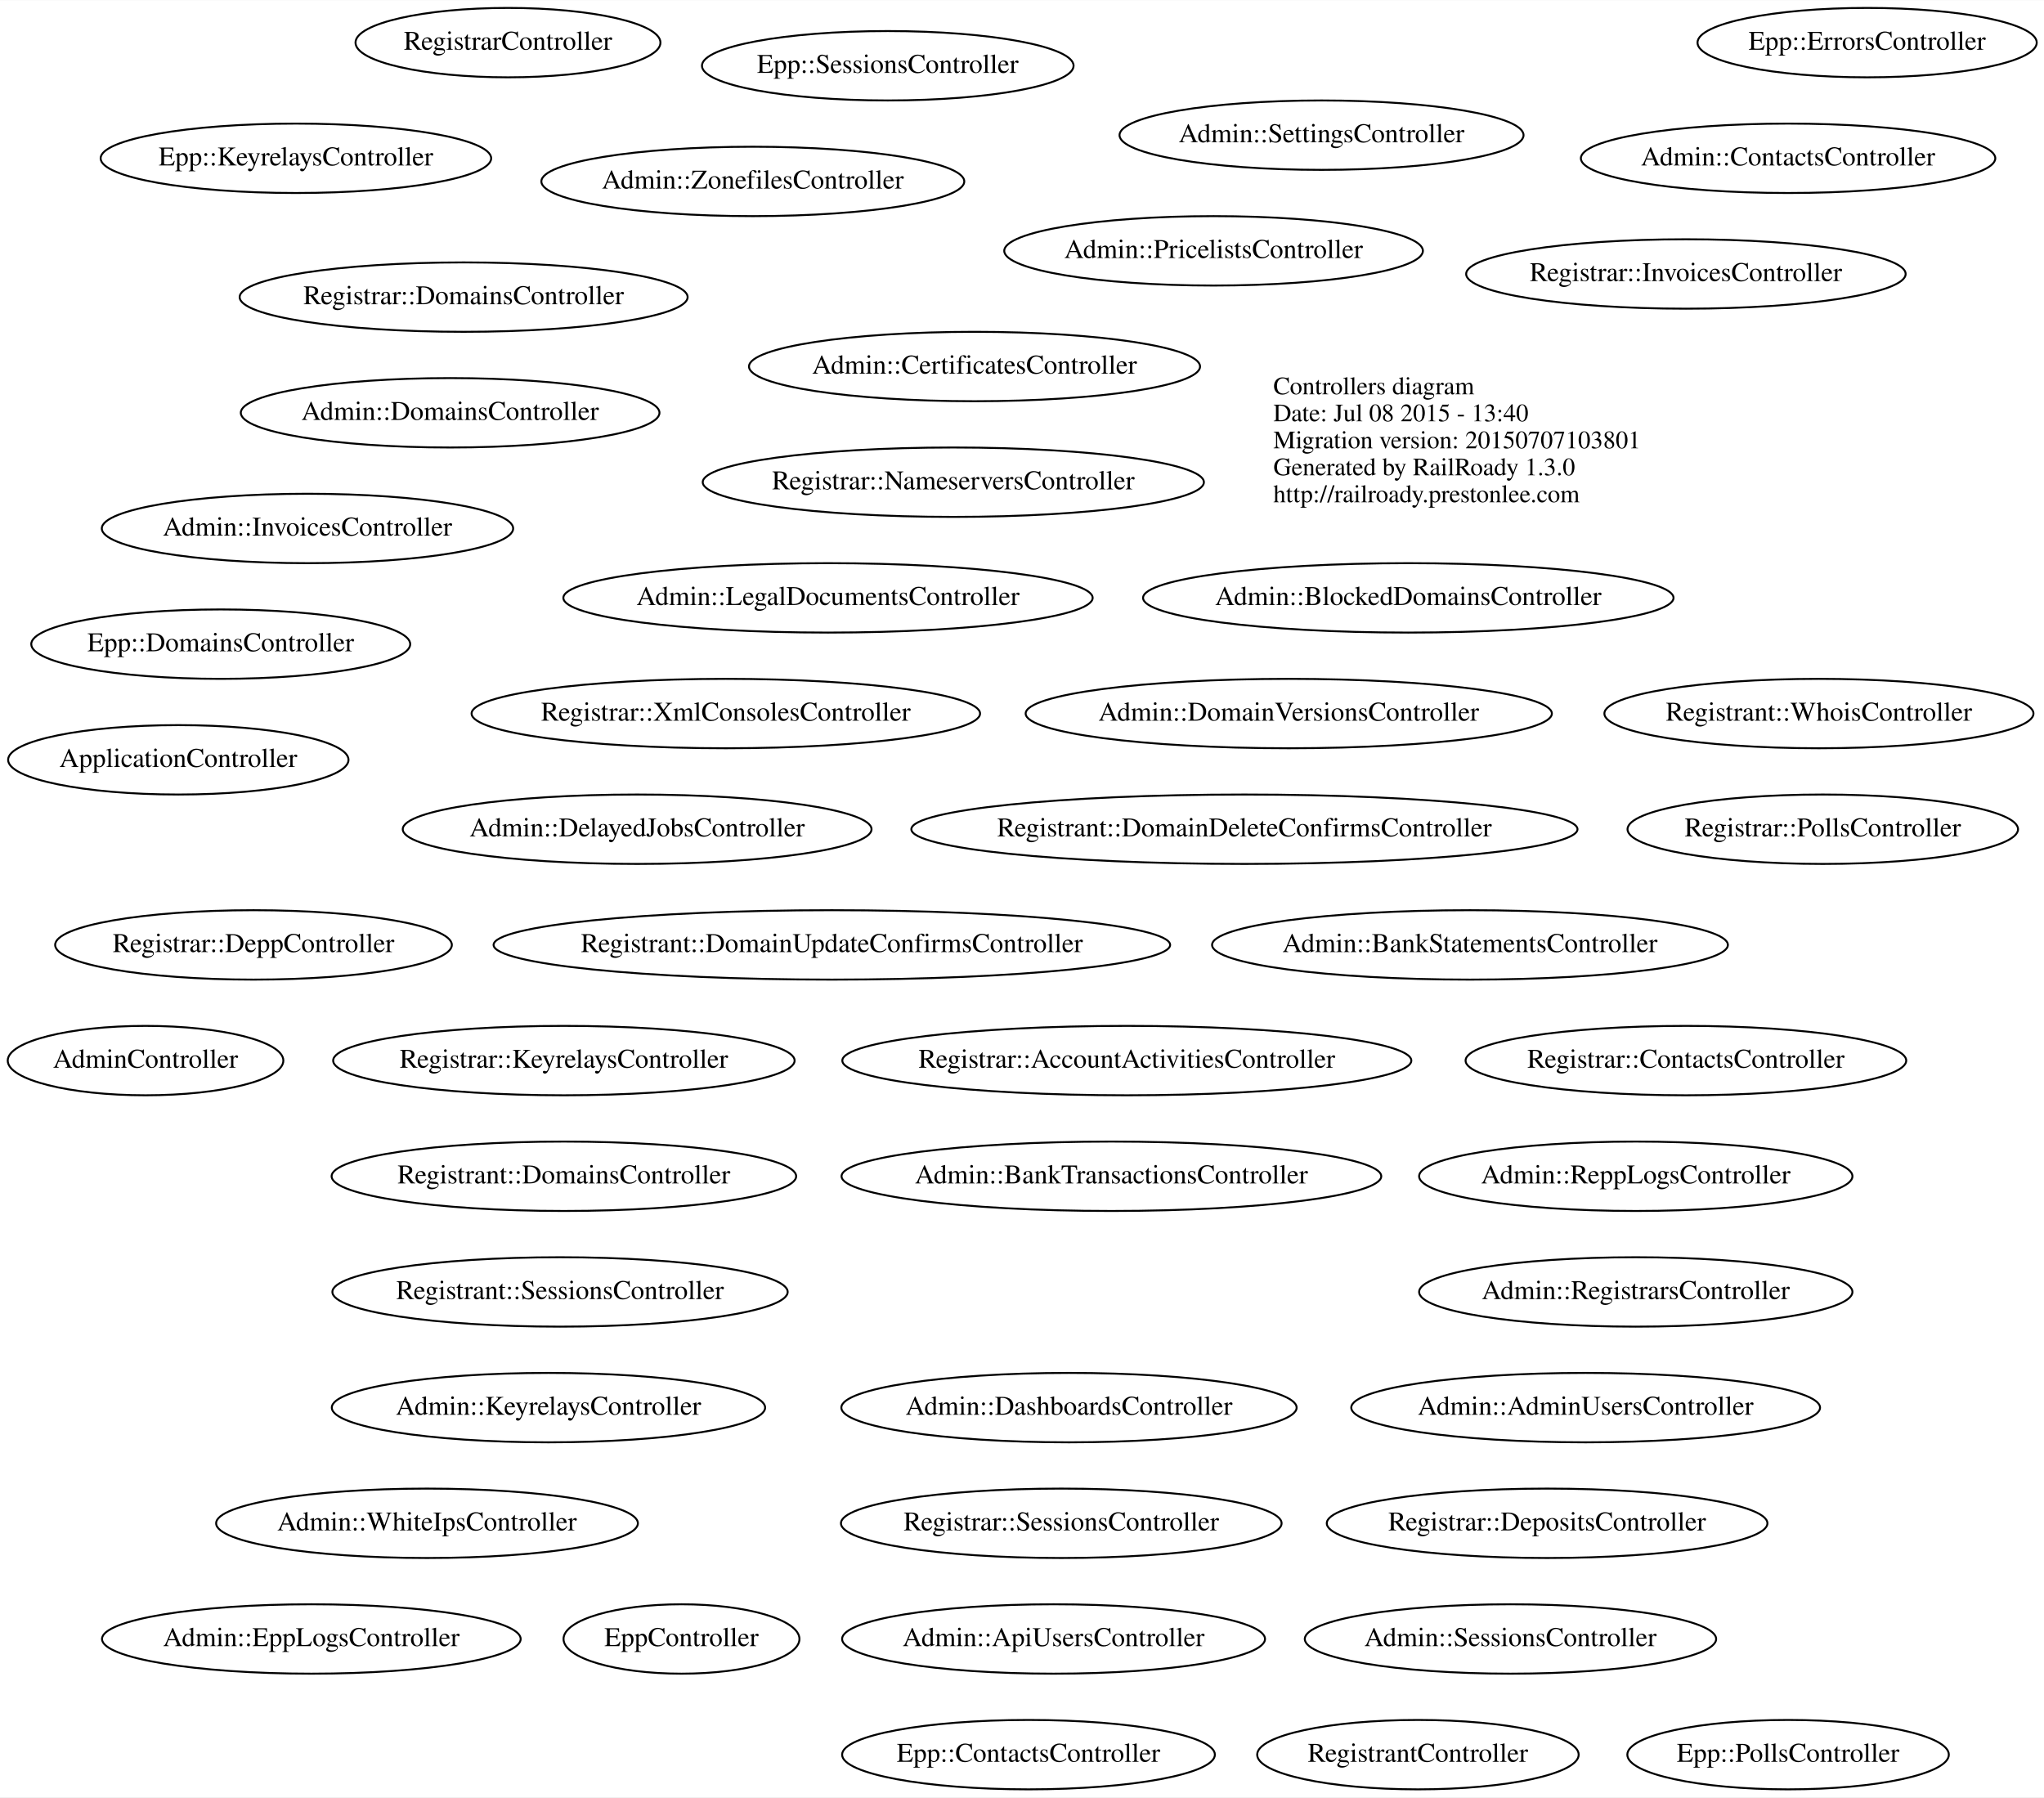
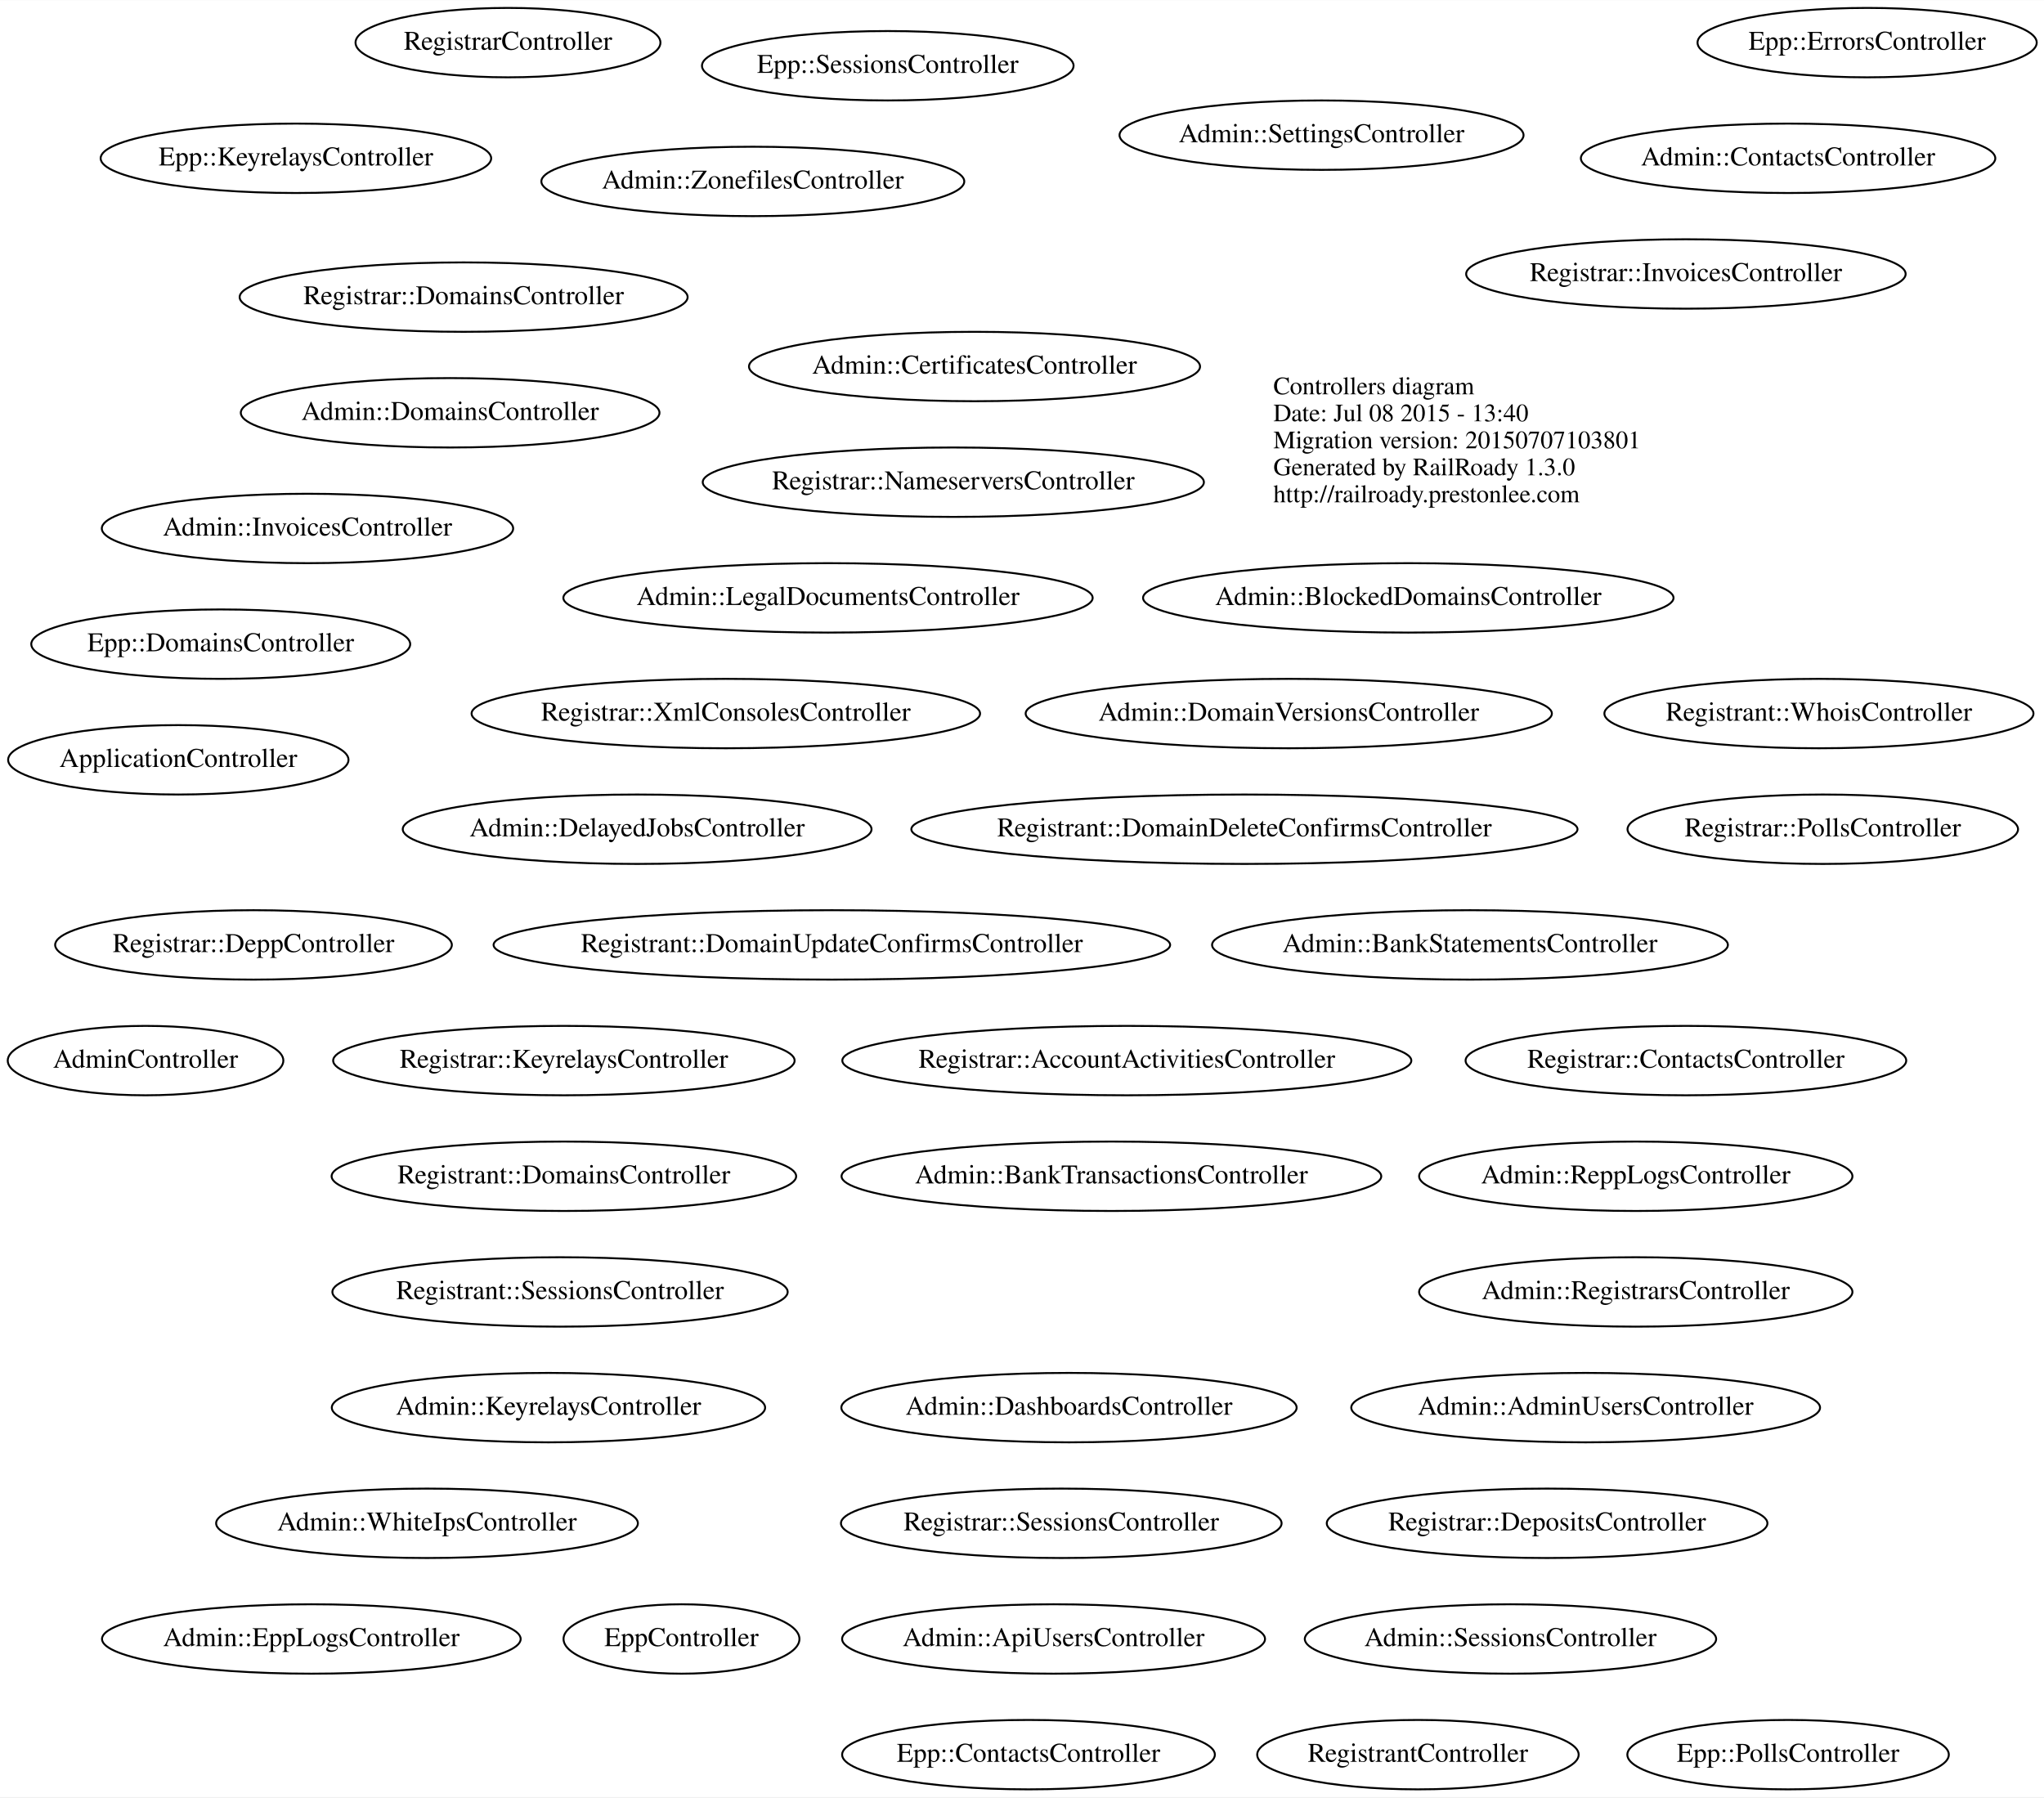
<svg xmlns="http://www.w3.org/2000/svg" width="1060pt" height="932pt" viewBox="0.00 0.00 1060.24 932.00">
  <g id="graph0" class="graph" transform="scale(1 1) rotate(0) translate(436.494 484)">
    <polygon fill="white" stroke="none" points="-436.494,448 -436.494,-484 623.742,-484 623.742,448 -436.494,448" />
    <g id="node1" class="node">
      <text text-anchor="start" x="224" y="-279.6" font-family="Times,serif" font-size="13.00">Controllers diagram</text>
      <text text-anchor="start" x="224" y="-265.6" font-family="Times,serif" font-size="13.00">Date: Jul 08 2015 - 13:40</text>
      <text text-anchor="start" x="224" y="-251.6" font-family="Times,serif" font-size="13.00">Migration version: 20150707103801</text>
      <text text-anchor="start" x="224" y="-237.6" font-family="Times,serif" font-size="13.00">Generated by RailRoady 1.3.0</text>
      <text text-anchor="start" x="224" y="-223.6" font-family="Times,serif" font-size="13.00">http://railroady.prestonlee.com</text>
    </g>
    <g id="node2" class="node">
      <ellipse fill="none" stroke="black" cx="299" cy="426" rx="83.386" ry="18" />
      <text text-anchor="middle" x="299" y="429.7" font-family="Times,serif" font-size="14.00">RegistrantController</text>
    </g>
    <g id="node3" class="node">
      <ellipse fill="none" stroke="black" cx="-322" cy="-150" rx="98.283" ry="18" />
      <text text-anchor="middle" x="-322" y="-146.3" font-family="Times,serif" font-size="14.00">Epp::DomainsController</text>
    </g>
    <g id="node4" class="node">
      <ellipse fill="none" stroke="black" cx="-283" cy="-402" rx="101.282" ry="18" />
      <text text-anchor="middle" x="-283" y="-398.3" font-family="Times,serif" font-size="14.00">Epp::KeyrelaysController</text>
    </g>
    <g id="node5" class="node">
      <ellipse fill="none" stroke="black" cx="24" cy="-450" rx="96.383" ry="18" />
      <text text-anchor="middle" x="24" y="-446.3" font-family="Times,serif" font-size="14.00">Epp::SessionsController</text>
    </g>
    <g id="node6" class="node">
      <ellipse fill="none" stroke="black" cx="491" cy="426" rx="83.386" ry="18" />
      <text text-anchor="middle" x="491" y="429.7" font-family="Times,serif" font-size="14.00">Epp::PollsController</text>
    </g>
    <g id="node7" class="node">
      <ellipse fill="none" stroke="black" cx="97" cy="426" rx="96.683" ry="18" />
      <text text-anchor="middle" x="97" y="429.7" font-family="Times,serif" font-size="14.00">Epp::ContactsController</text>
    </g>
    <g id="node8" class="node">
      <ellipse fill="none" stroke="black" cx="532" cy="-462" rx="87.985" ry="18" />
      <text text-anchor="middle" x="532" y="-458.3" font-family="Times,serif" font-size="14.00">Epp::ErrorsController</text>
    </g>
    <g id="node9" class="node">
      <ellipse fill="none" stroke="black" cx="-361" cy="66" rx="71.487" ry="18" />
      <text text-anchor="middle" x="-361" y="69.7" font-family="Times,serif" font-size="14.00">AdminController</text>
    </g>
    <g id="node10" class="node">
      <ellipse fill="none" stroke="black" cx="-173" cy="-462" rx="79.087" ry="18" />
      <text text-anchor="middle" x="-173" y="-458.3" font-family="Times,serif" font-size="14.00">RegistrarController</text>
    </g>
    <g id="node11" class="node">
      <ellipse fill="none" stroke="black" cx="-203" cy="-270" rx="108.581" ry="18" />
      <text text-anchor="middle" x="-203" y="-266.3" font-family="Times,serif" font-size="14.00">Admin::DomainsController</text>
    </g>
    <g id="node12" class="node">
      <ellipse fill="none" stroke="black" cx="-106" cy="-54" rx="121.578" ry="18" />
      <text text-anchor="middle" x="-106" y="-50.3" font-family="Times,serif" font-size="14.00">Admin::DelayedJobsController</text>
    </g>
    <g id="node13" class="node">
      <ellipse fill="none" stroke="black" cx="-215" cy="306" rx="109.381" ry="18" />
      <text text-anchor="middle" x="-215" y="309.7" font-family="Times,serif" font-size="14.00">Admin::WhiteIpsController</text>
    </g>
-     <g id="node14" class="node">
-       <ellipse fill="none" stroke="black" cx="193" cy="-354" rx="108.581" ry="18" />
-       <text text-anchor="middle" x="193" y="-350.3" font-family="Times,serif" font-size="14.00">Admin::PricelistsController</text>
-     </g>
    <g id="node15" class="node">
      <ellipse fill="none" stroke="black" cx="-46" cy="-390" rx="109.681" ry="18" />
      <text text-anchor="middle" x="-46" y="-386.3" font-family="Times,serif" font-size="14.00">Admin::ZonefilesController</text>
    </g>
    <g id="node16" class="node">
      <ellipse fill="none" stroke="black" cx="249" cy="-414" rx="104.782" ry="18" />
      <text text-anchor="middle" x="249" y="-410.3" font-family="Times,serif" font-size="14.00">Admin::SettingsController</text>
    </g>
    <g id="node17" class="node">
      <ellipse fill="none" stroke="black" cx="110" cy="366" rx="109.681" ry="18" />
      <text text-anchor="middle" x="110" y="369.7" font-family="Times,serif" font-size="14.00">Admin::ApiUsersController</text>
    </g>
    <g id="node18" class="node">
      <ellipse fill="none" stroke="black" cx="-152" cy="246" rx="112.38" ry="18" />
      <text text-anchor="middle" x="-152" y="249.7" font-family="Times,serif" font-size="14.00">Admin::KeyrelaysController</text>
    </g>
    <g id="node19" class="node">
      <ellipse fill="none" stroke="black" cx="347" cy="366" rx="106.681" ry="18" />
      <text text-anchor="middle" x="347" y="369.7" font-family="Times,serif" font-size="14.00">Admin::SessionsController</text>
    </g>
    <g id="node20" class="node">
      <ellipse fill="none" stroke="black" cx="232" cy="-114" rx="136.476" ry="18" />
      <text text-anchor="middle" x="232" y="-110.3" font-family="Times,serif" font-size="14.00">Admin::DomainVersionsController</text>
    </g>
    <g id="node21" class="node">
      <ellipse fill="none" stroke="black" cx="491" cy="-402" rx="107.482" ry="18" />
      <text text-anchor="middle" x="491" y="-398.3" font-family="Times,serif" font-size="14.00">Admin::ContactsController</text>
    </g>
    <g id="node22" class="node">
      <ellipse fill="none" stroke="black" cx="69" cy="-294" rx="116.979" ry="18" />
      <text text-anchor="middle" x="69" y="-290.3" font-family="Times,serif" font-size="14.00">Admin::CertificatesController</text>
    </g>
    <g id="node23" class="node">
      <ellipse fill="none" stroke="black" cx="326" cy="6" rx="133.776" ry="18" />
      <text text-anchor="middle" x="326" y="9.7" font-family="Times,serif" font-size="14.00">Admin::BankStatementsController</text>
    </g>
    <g id="node24" class="node">
      <ellipse fill="none" stroke="black" cx="140" cy="126" rx="139.976" ry="18" />
      <text text-anchor="middle" x="140" y="129.7" font-family="Times,serif" font-size="14.00">Admin::BankTransactionsController</text>
    </g>
    <g id="node25" class="node">
      <ellipse fill="none" stroke="black" cx="294" cy="-174" rx="137.576" ry="18" />
      <text text-anchor="middle" x="294" y="-170.3" font-family="Times,serif" font-size="14.00">Admin::BlockedDomainsController</text>
    </g>
    <g id="node26" class="node">
      <ellipse fill="none" stroke="black" cx="118" cy="246" rx="118.079" ry="18" />
      <text text-anchor="middle" x="118" y="249.7" font-family="Times,serif" font-size="14.00">Admin::DashboardsController</text>
    </g>
    <g id="node28" class="node">
      <ellipse fill="none" stroke="black" cx="412" cy="186" rx="112.38" ry="18" />
      <text text-anchor="middle" x="412" y="189.7" font-family="Times,serif" font-size="14.00">Admin::RegistrarsController</text>
    </g>
    <g id="node29" class="node">
      <ellipse fill="none" stroke="black" cx="412" cy="126" rx="112.38" ry="18" />
      <text text-anchor="middle" x="412" y="129.7" font-family="Times,serif" font-size="14.00">Admin::ReppLogsController</text>
    </g>
    <g id="node30" class="node">
      <ellipse fill="none" stroke="black" cx="-277" cy="-210" rx="106.681" ry="18" />
      <text text-anchor="middle" x="-277" y="-206.3" font-family="Times,serif" font-size="14.00">Admin::InvoicesController</text>
    </g>
    <g id="node31" class="node">
      <ellipse fill="none" stroke="black" cx="386" cy="246" rx="121.578" ry="18" />
      <text text-anchor="middle" x="386" y="249.7" font-family="Times,serif" font-size="14.00">Admin::AdminUsersController</text>
    </g>
    <g id="node32" class="node">
      <ellipse fill="none" stroke="black" cx="-275" cy="366" rx="108.581" ry="18" />
      <text text-anchor="middle" x="-275" y="369.7" font-family="Times,serif" font-size="14.00">Admin::EppLogsController</text>
    </g>
    <g id="node33" class="node">
      <ellipse fill="none" stroke="black" cx="-7" cy="-174" rx="137.276" ry="18" />
      <text text-anchor="middle" x="-7" y="-170.3" font-family="Times,serif" font-size="14.00">Admin::LegalDocumentsController</text>
    </g>
    <g id="node34" class="node">
      <ellipse fill="none" stroke="black" cx="-344" cy="-90" rx="88.284" ry="18" />
      <text text-anchor="middle" x="-344" y="-86.3" font-family="Times,serif" font-size="14.00">ApplicationController</text>
    </g>
    <g id="node35" class="node">
      <ellipse fill="none" stroke="black" cx="-196" cy="-330" rx="116.18" ry="18" />
      <text text-anchor="middle" x="-196" y="-326.3" font-family="Times,serif" font-size="14.00">Registrar::DomainsController</text>
    </g>
    <g id="node36" class="node">
      <ellipse fill="none" stroke="black" cx="-144" cy="66" rx="119.679" ry="18" />
      <text text-anchor="middle" x="-144" y="69.7" font-family="Times,serif" font-size="14.00">Registrar::KeyrelaysController</text>
    </g>
    <g id="node37" class="node">
      <ellipse fill="none" stroke="black" cx="114" cy="306" rx="114.28" ry="18" />
      <text text-anchor="middle" x="114" y="309.7" font-family="Times,serif" font-size="14.00">Registrar::SessionsController</text>
    </g>
    <g id="node38" class="node">
      <ellipse fill="none" stroke="black" cx="509" cy="-54" rx="101.282" ry="18" />
      <text text-anchor="middle" x="509" y="-50.3" font-family="Times,serif" font-size="14.00">Registrar::PollsController</text>
    </g>
    <g id="node39" class="node">
      <ellipse fill="none" stroke="black" cx="366" cy="306" rx="114.28" ry="18" />
      <text text-anchor="middle" x="366" y="309.7" font-family="Times,serif" font-size="14.00">Registrar::DepositsController</text>
    </g>
    <g id="node40" class="node">
      <ellipse fill="none" stroke="black" cx="438" cy="66" rx="114.28" ry="18" />
      <text text-anchor="middle" x="438" y="69.7" font-family="Times,serif" font-size="14.00">Registrar::ContactsController</text>
    </g>
    <g id="node41" class="node">
      <ellipse fill="none" stroke="black" cx="-305" cy="6" rx="102.882" ry="18" />
      <text text-anchor="middle" x="-305" y="9.7" font-family="Times,serif" font-size="14.00">Registrar::DeppController</text>
    </g>
    <g id="node42" class="node">
      <ellipse fill="none" stroke="black" cx="58" cy="-234" rx="129.977" ry="18" />
      <text text-anchor="middle" x="58" y="-230.3" font-family="Times,serif" font-size="14.00">Registrar::NameserversController</text>
    </g>
    <g id="node43" class="node">
      <ellipse fill="none" stroke="black" cx="-60" cy="-114" rx="131.877" ry="18" />
      <text text-anchor="middle" x="-60" y="-110.3" font-family="Times,serif" font-size="14.00">Registrar::XmlConsolesController</text>
    </g>
    <g id="node44" class="node">
      <ellipse fill="none" stroke="black" cx="438" cy="-342" rx="113.98" ry="18" />
      <text text-anchor="middle" x="438" y="-338.3" font-family="Times,serif" font-size="14.00">Registrar::InvoicesController</text>
    </g>
    <g id="node45" class="node">
      <ellipse fill="none" stroke="black" cx="148" cy="66" rx="147.574" ry="18" />
      <text text-anchor="middle" x="148" y="69.7" font-family="Times,serif" font-size="14.00">Registrar::AccountActivitiesController</text>
    </g>
    <g id="node46" class="node">
      <ellipse fill="none" stroke="black" cx="-144" cy="126" rx="120.479" ry="18" />
      <text text-anchor="middle" x="-144" y="129.7" font-family="Times,serif" font-size="14.00">Registrant::DomainsController</text>
    </g>
    <g id="node47" class="node">
      <ellipse fill="none" stroke="black" cx="-146" cy="186" rx="118.079" ry="18" />
      <text text-anchor="middle" x="-146" y="189.7" font-family="Times,serif" font-size="14.00">Registrant::SessionsController</text>
    </g>
    <g id="node48" class="node">
      <ellipse fill="none" stroke="black" cx="-5" cy="6" rx="175.469" ry="18" />
      <text text-anchor="middle" x="-5" y="9.7" font-family="Times,serif" font-size="14.00">Registrant::DomainUpdateConfirmsController</text>
    </g>
    <g id="node49" class="node">
      <ellipse fill="none" stroke="black" cx="507" cy="-114" rx="111.28" ry="18" />
      <text text-anchor="middle" x="507" y="-110.3" font-family="Times,serif" font-size="14.00">Registrant::WhoisController</text>
    </g>
    <g id="node50" class="node">
      <ellipse fill="none" stroke="black" cx="209" cy="-54" rx="172.769" ry="18" />
      <text text-anchor="middle" x="209" y="-50.3" font-family="Times,serif" font-size="14.00">Registrant::DomainDeleteConfirmsController</text>
    </g>
    <g id="node51" class="node">
      <ellipse fill="none" stroke="black" cx="-83" cy="366" rx="61.189" ry="18" />
      <text text-anchor="middle" x="-83" y="369.7" font-family="Times,serif" font-size="14.00">EppController</text>
    </g>
  </g>
</svg>
